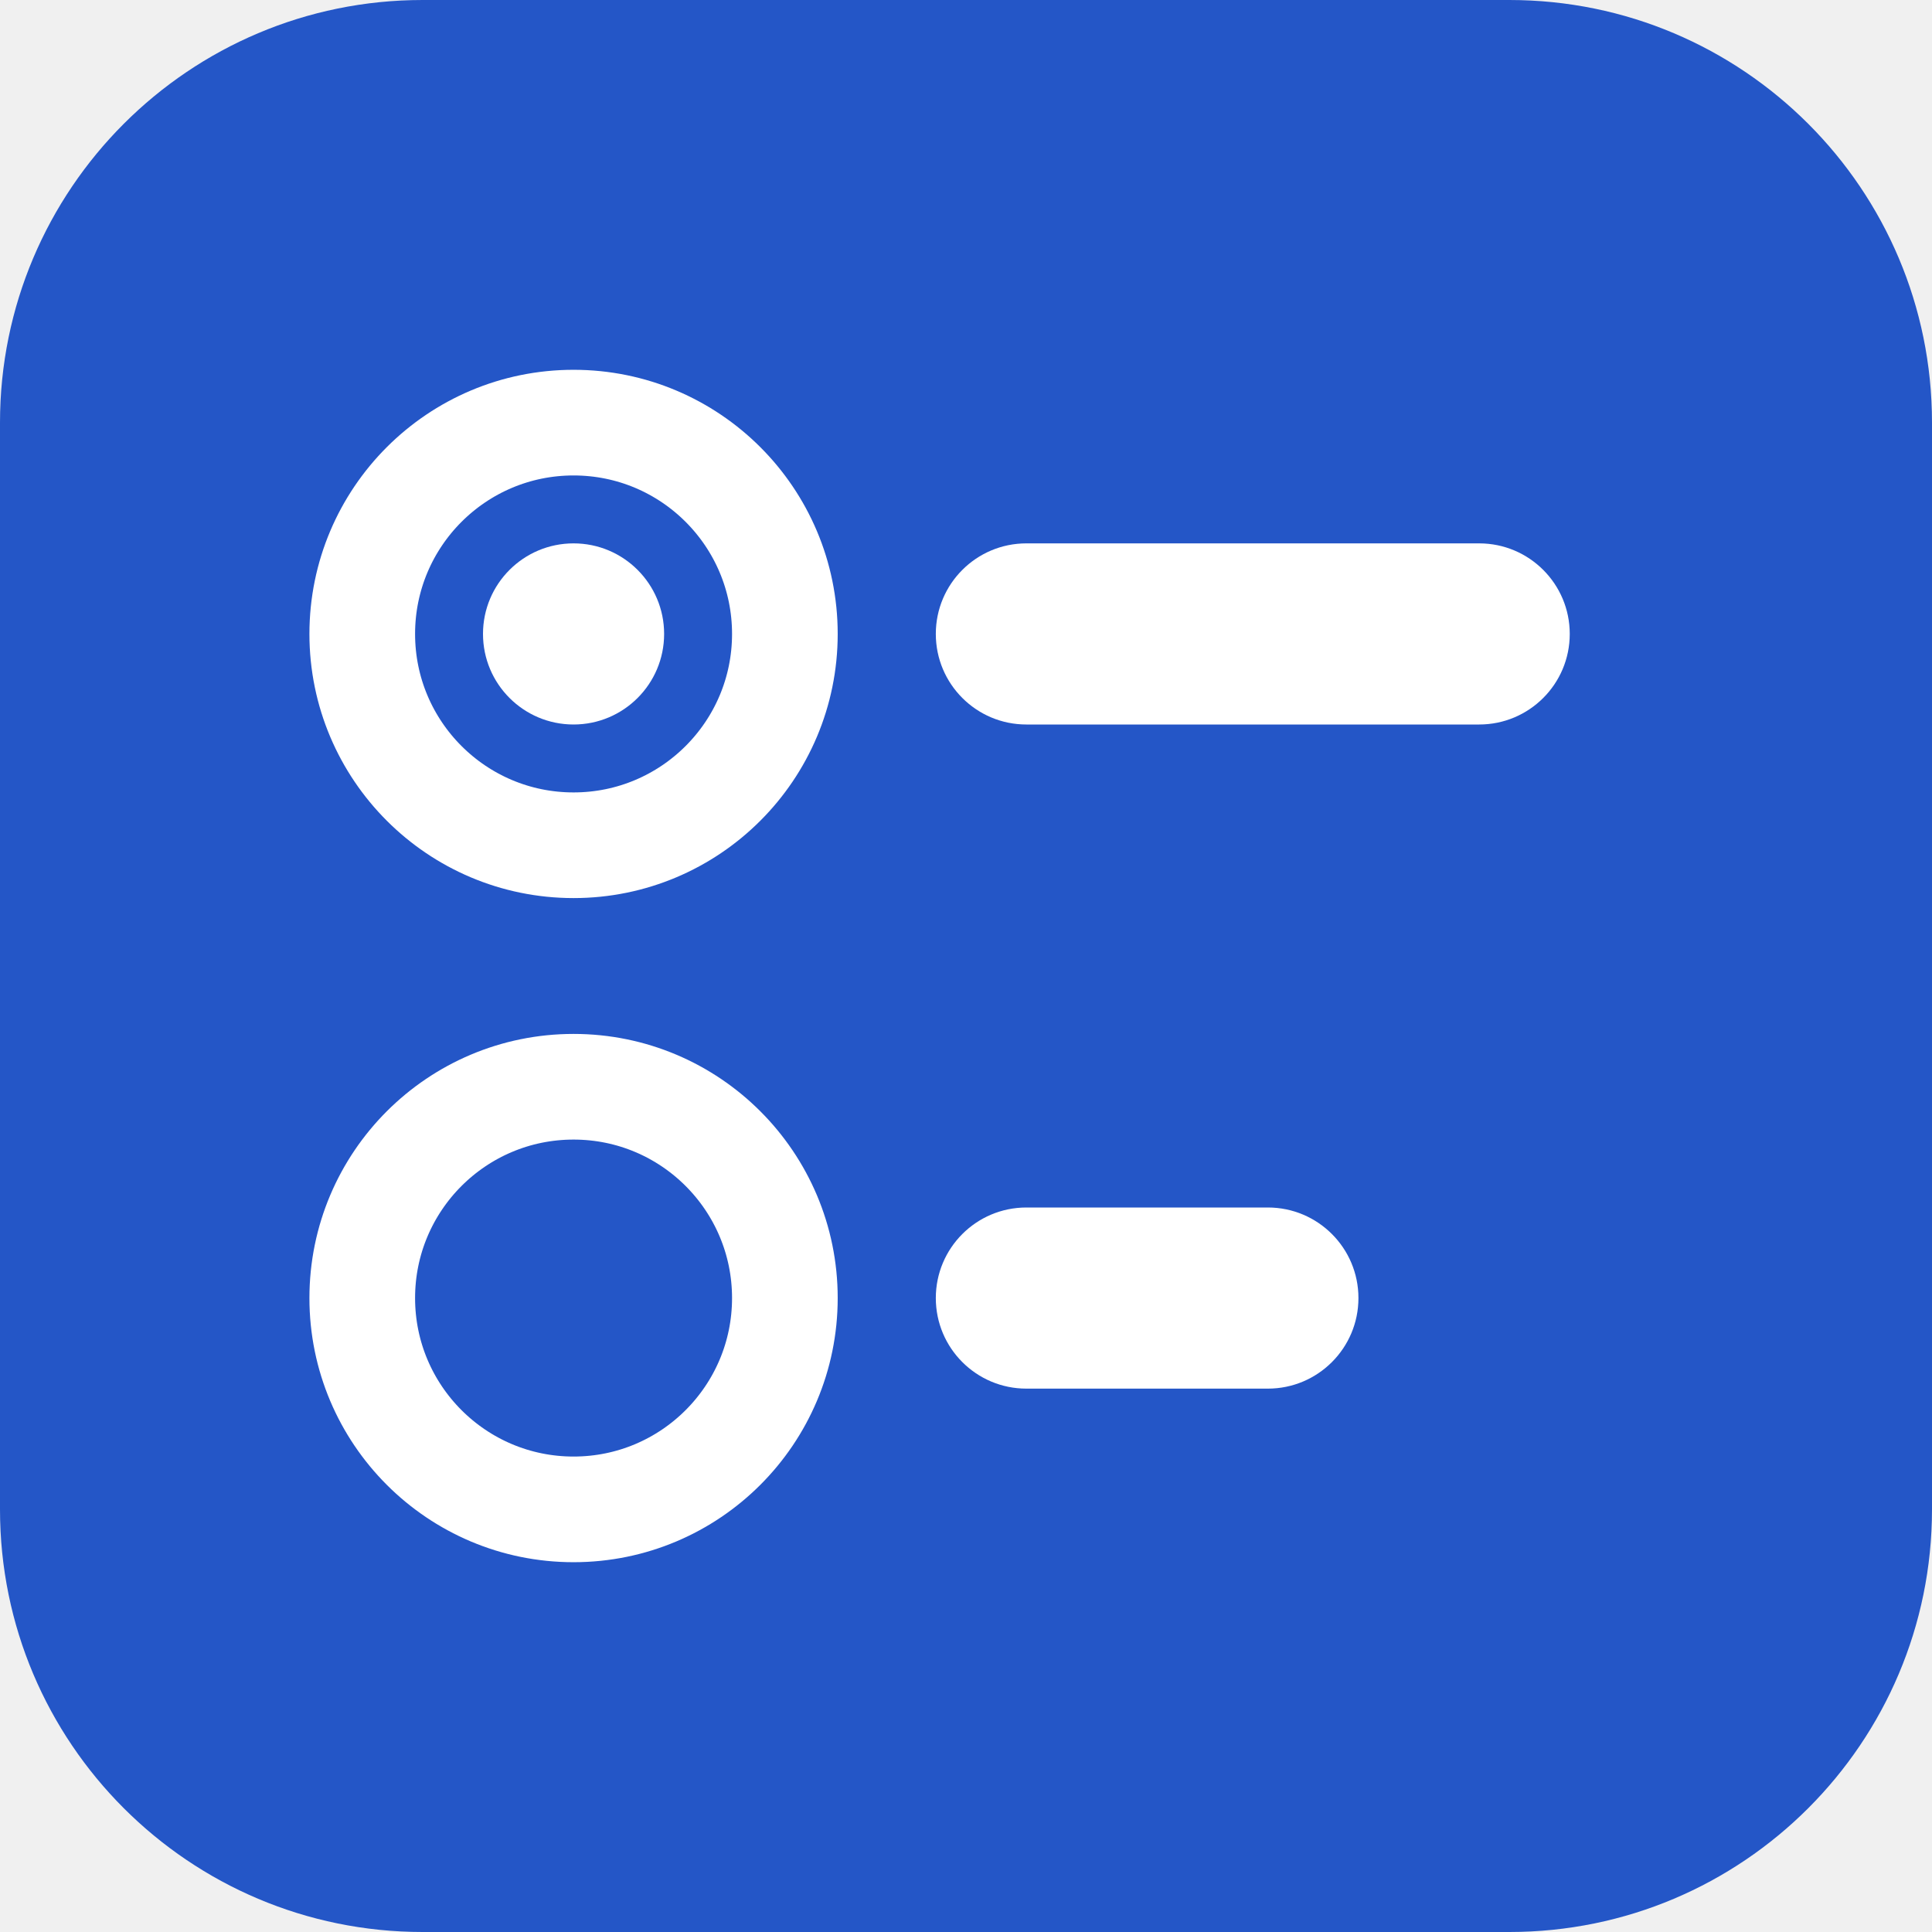
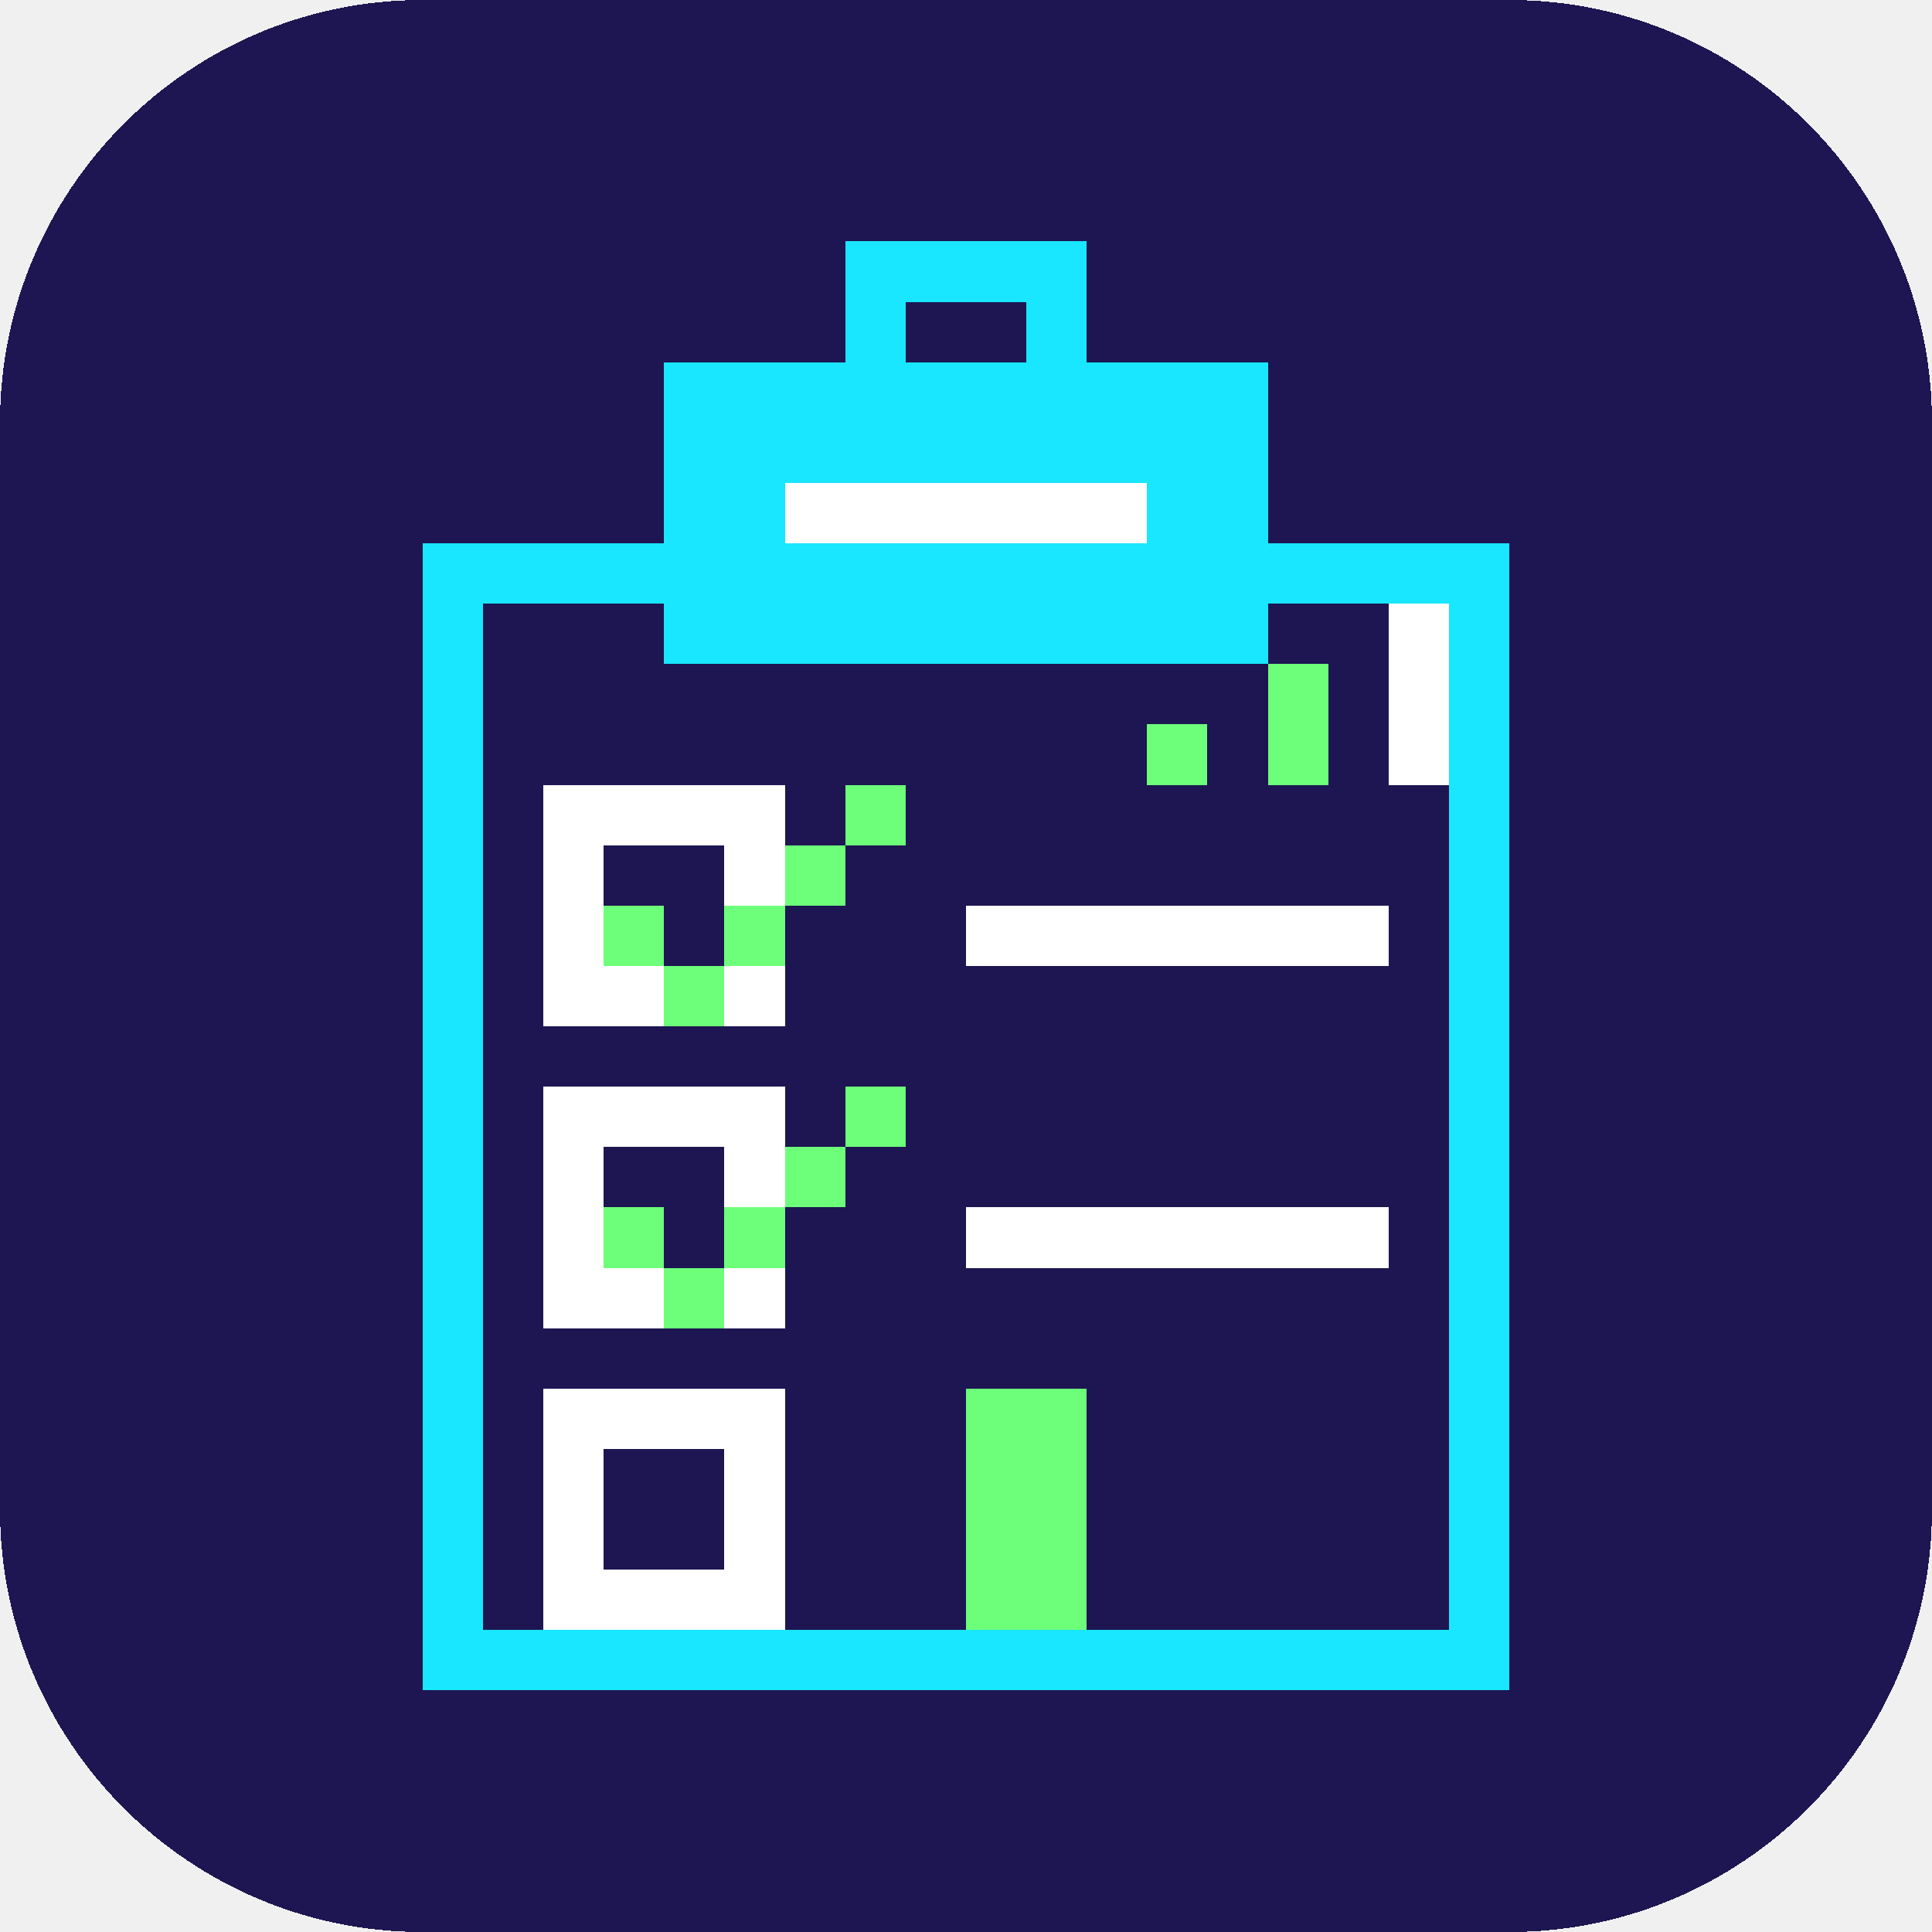
- <svg xmlns="http://www.w3.org/2000/svg" width="64" height="64" viewBox="0 0 64 64">
+ <svg xmlns="http://www.w3.org/2000/svg" width="64" height="64" viewBox="0 0 64 64" shape-rendering="crispEdges">
  <style>
- 		.tile { fill: #2456c7; }
- 		.ink { fill: #ffffff; }
- 		.ring { fill: none; stroke: #ffffff; stroke-width: 3.5; }
+ 		.tile { fill: #1d1652; }
+ 		.cyan { fill: #19e6ff; }
+ 		.white { fill: #ffffff; }
+ 		.green { fill: #6dff7a; }
+ 		/* A lighter tile on dark tab bars, so the icon's edge stays visible. */
		@media (prefers-color-scheme: dark) {
- 			.tile { fill: #8fb0ff; }
- 			.ink { fill: #0b1220; }
- 			.ring { stroke: #0b1220; }
+ 			.tile { fill: #3a2f9e; }
		}
	</style>
  <rect class="tile" width="64" height="64" rx="14" />
-   <circle class="ring" cx="19" cy="21" r="7" />
-   <circle class="ink" cx="19" cy="21" r="3" />
-   <rect class="ink" x="31" y="18" width="21" height="6" rx="3" />
-   <circle class="ring" cx="19" cy="43" r="7" />
-   <rect class="ink" x="31" y="40" width="14" height="6" rx="3" />
+   <rect class="cyan" x="28" y="8" width="8" height="2" />
+   <rect class="cyan" x="28" y="10" width="2" height="2" />
+   <rect class="cyan" x="34" y="10" width="2" height="2" />
+   <rect class="cyan" x="22" y="12" width="20" height="2" />
+   <rect class="cyan" x="22" y="14" width="20" height="2" />
+   <rect class="cyan" x="22" y="16" width="4" height="2" />
+   <rect class="cyan" x="38" y="16" width="4" height="2" />
+   <rect class="cyan" x="14" y="18" width="36" height="2" />
+   <rect class="cyan" x="14" y="20" width="2" height="2" />
+   <rect class="cyan" x="22" y="20" width="20" height="2" />
+   <rect class="cyan" x="48" y="20" width="2" height="2" />
+   <rect class="cyan" x="14" y="22" width="2" height="2" />
+   <rect class="cyan" x="48" y="22" width="2" height="2" />
+   <rect class="cyan" x="14" y="24" width="2" height="2" />
+   <rect class="cyan" x="48" y="24" width="2" height="2" />
+   <rect class="cyan" x="14" y="26" width="2" height="2" />
+   <rect class="cyan" x="48" y="26" width="2" height="2" />
+   <rect class="cyan" x="14" y="28" width="2" height="2" />
+   <rect class="cyan" x="48" y="28" width="2" height="2" />
+   <rect class="cyan" x="14" y="30" width="2" height="2" />
+   <rect class="cyan" x="48" y="30" width="2" height="2" />
+   <rect class="cyan" x="14" y="32" width="2" height="2" />
+   <rect class="cyan" x="48" y="32" width="2" height="2" />
+   <rect class="cyan" x="14" y="34" width="2" height="2" />
+   <rect class="cyan" x="48" y="34" width="2" height="2" />
+   <rect class="cyan" x="14" y="36" width="2" height="2" />
+   <rect class="cyan" x="48" y="36" width="2" height="2" />
+   <rect class="cyan" x="14" y="38" width="2" height="2" />
+   <rect class="cyan" x="48" y="38" width="2" height="2" />
+   <rect class="cyan" x="14" y="40" width="2" height="2" />
+   <rect class="cyan" x="48" y="40" width="2" height="2" />
+   <rect class="cyan" x="14" y="42" width="2" height="2" />
+   <rect class="cyan" x="48" y="42" width="2" height="2" />
+   <rect class="cyan" x="14" y="44" width="2" height="2" />
+   <rect class="cyan" x="48" y="44" width="2" height="2" />
+   <rect class="cyan" x="14" y="46" width="2" height="2" />
+   <rect class="cyan" x="48" y="46" width="2" height="2" />
+   <rect class="cyan" x="14" y="48" width="2" height="2" />
+   <rect class="cyan" x="48" y="48" width="2" height="2" />
+   <rect class="cyan" x="14" y="50" width="2" height="2" />
+   <rect class="cyan" x="48" y="50" width="2" height="2" />
+   <rect class="cyan" x="14" y="52" width="2" height="2" />
+   <rect class="cyan" x="48" y="52" width="2" height="2" />
+   <rect class="cyan" x="14" y="54" width="36" height="2" />
+   <rect class="white" x="26" y="16" width="12" height="2" />
+   <rect class="white" x="46" y="20" width="2" height="2" />
+   <rect class="white" x="46" y="22" width="2" height="2" />
+   <rect class="white" x="46" y="24" width="2" height="2" />
+   <rect class="white" x="18" y="26" width="8" height="2" />
+   <rect class="white" x="18" y="28" width="2" height="2" />
+   <rect class="white" x="24" y="28" width="2" height="2" />
+   <rect class="white" x="18" y="30" width="2" height="2" />
+   <rect class="white" x="32" y="30" width="14" height="2" />
+   <rect class="white" x="18" y="32" width="4" height="2" />
+   <rect class="white" x="24" y="32" width="2" height="2" />
+   <rect class="white" x="18" y="36" width="8" height="2" />
+   <rect class="white" x="18" y="38" width="2" height="2" />
+   <rect class="white" x="24" y="38" width="2" height="2" />
+   <rect class="white" x="18" y="40" width="2" height="2" />
+   <rect class="white" x="32" y="40" width="14" height="2" />
+   <rect class="white" x="18" y="42" width="4" height="2" />
+   <rect class="white" x="24" y="42" width="2" height="2" />
+   <rect class="white" x="18" y="46" width="8" height="2" />
+   <rect class="white" x="18" y="48" width="2" height="2" />
+   <rect class="white" x="24" y="48" width="2" height="2" />
+   <rect class="white" x="18" y="50" width="2" height="2" />
+   <rect class="white" x="24" y="50" width="2" height="2" />
+   <rect class="white" x="18" y="52" width="8" height="2" />
+   <rect class="green" x="42" y="22" width="2" height="2" />
+   <rect class="green" x="38" y="24" width="2" height="2" />
+   <rect class="green" x="42" y="24" width="2" height="2" />
+   <rect class="green" x="28" y="26" width="2" height="2" />
+   <rect class="green" x="26" y="28" width="2" height="2" />
+   <rect class="green" x="20" y="30" width="2" height="2" />
+   <rect class="green" x="24" y="30" width="2" height="2" />
+   <rect class="green" x="22" y="32" width="2" height="2" />
+   <rect class="green" x="28" y="36" width="2" height="2" />
+   <rect class="green" x="26" y="38" width="2" height="2" />
+   <rect class="green" x="20" y="40" width="2" height="2" />
+   <rect class="green" x="24" y="40" width="2" height="2" />
+   <rect class="green" x="22" y="42" width="2" height="2" />
+   <rect class="green" x="32" y="46" width="4" height="2" />
+   <rect class="green" x="32" y="48" width="4" height="2" />
+   <rect class="green" x="32" y="50" width="4" height="2" />
+   <rect class="green" x="32" y="52" width="4" height="2" />
</svg>
